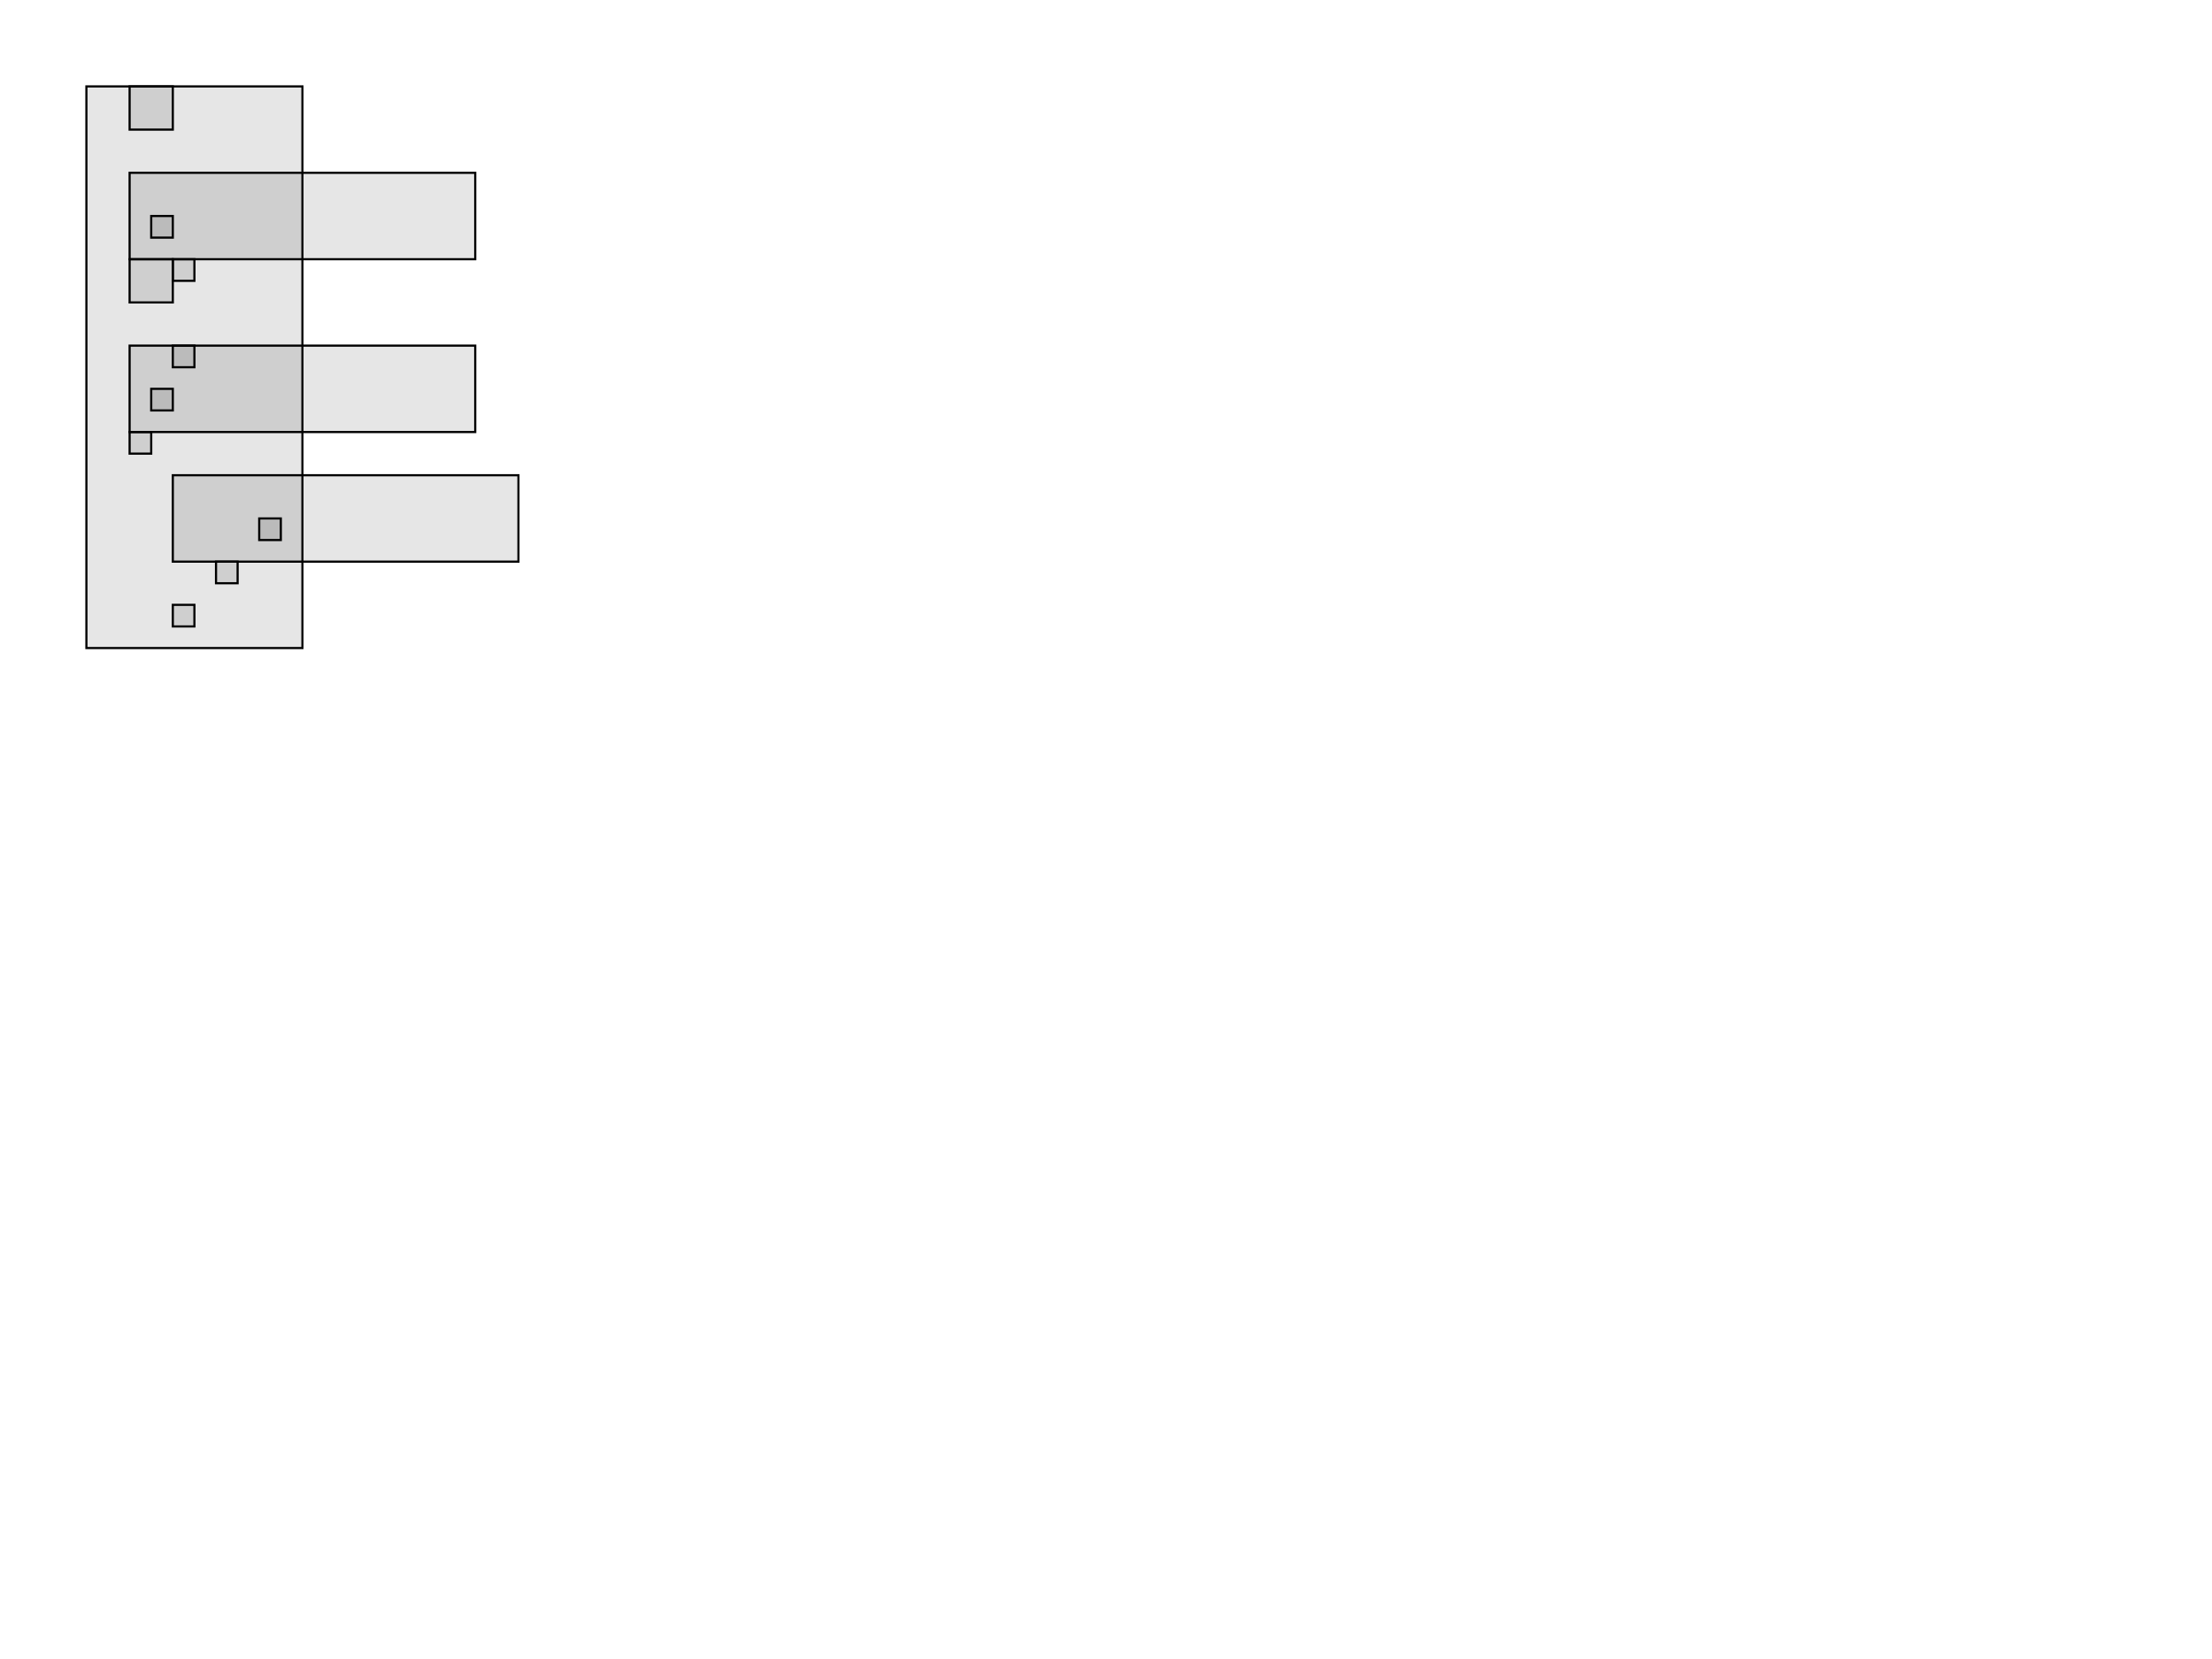
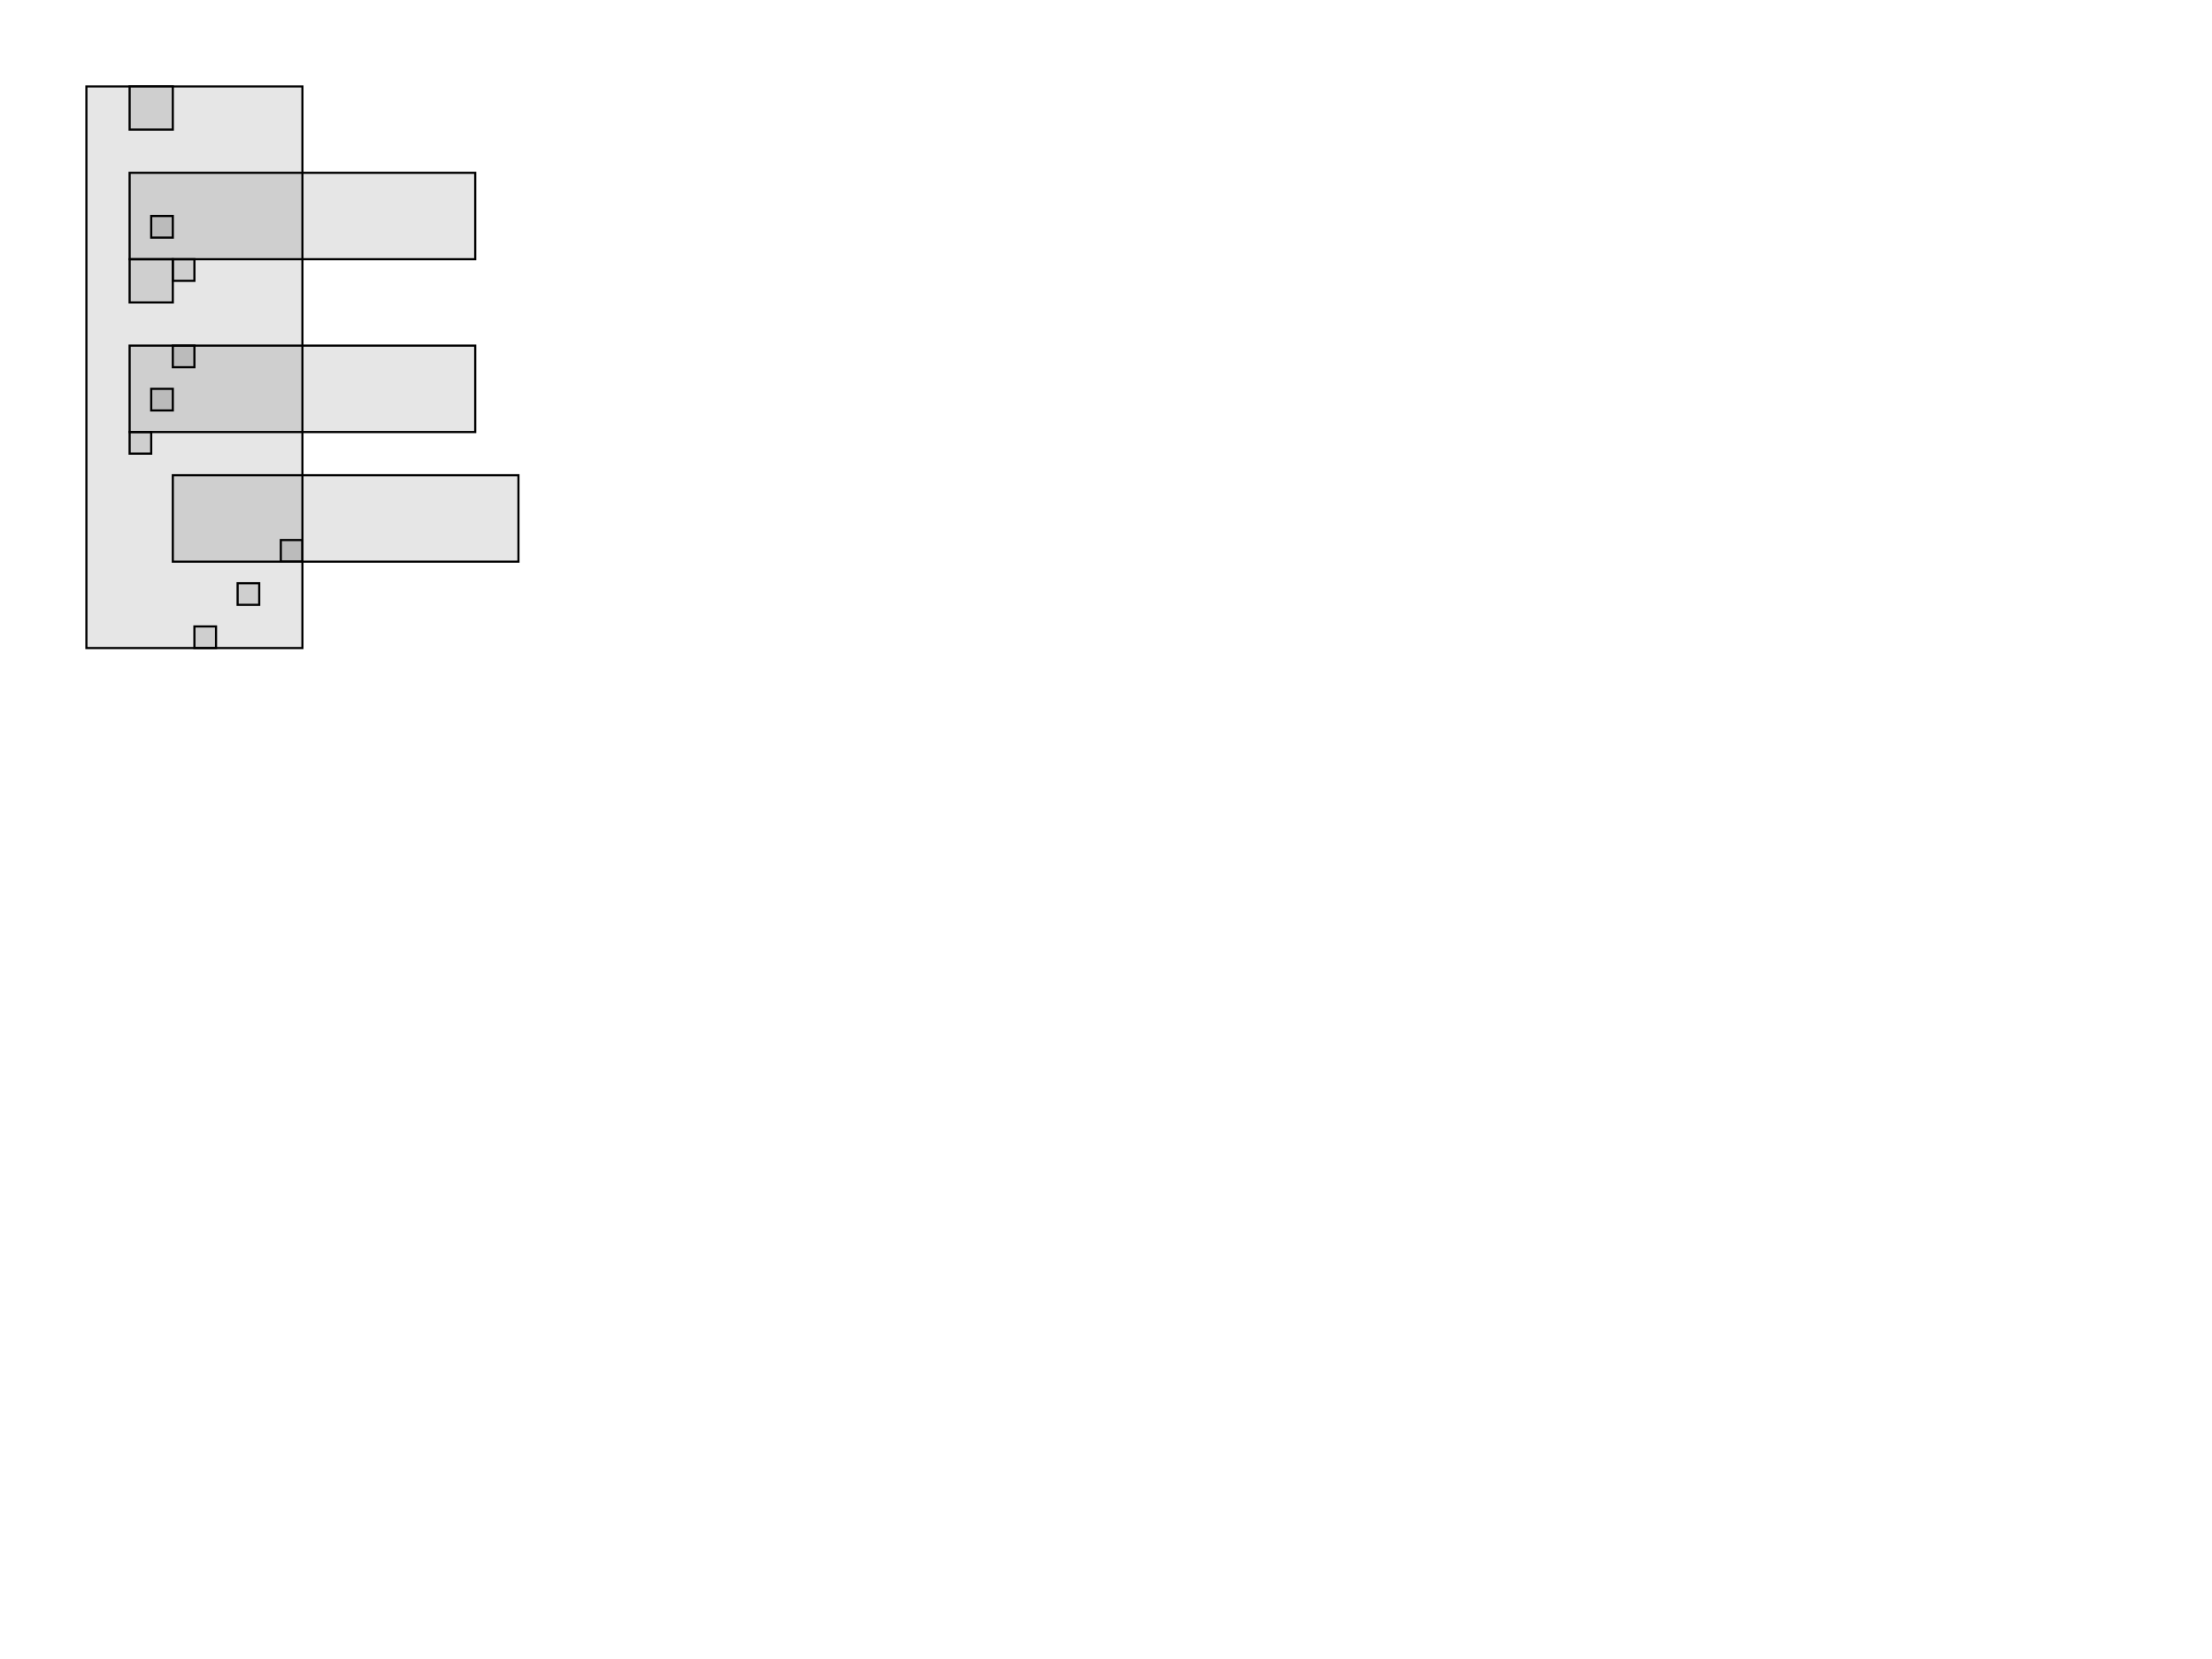
<svg xmlns="http://www.w3.org/2000/svg" width="1024" height="768" version="1.1">
  <rect type="View" fill-opacity="0.1" stroke-width="1" stroke="black" x="40" y="40" width="100" height="260" />
  <g transform="translate(40, 40)">
    <rect type="View" fill-opacity="0.1" stroke-width="1" stroke="black" x="20" y="0" width="20" height="20" />
    <rect type="View" fill-opacity="0.1" stroke-width="1" stroke="black" x="20" y="40" width="160" height="40" />
    <g transform="translate(20, 40)">
      <rect type="View" fill-opacity="0.1" stroke-width="1" stroke="black" x="10" y="20" width="10" height="10" />
      <rect type="View" fill-opacity="0.1" stroke-width="1" stroke="black" x="20" y="40" width="10" height="10" />
    </g>
    <rect type="View" fill-opacity="0.1" stroke-width="1" stroke="black" x="20" y="80" width="20" height="20" />
    <rect type="View" fill-opacity="0.1" stroke-width="1" stroke="black" x="20" y="120" width="160" height="40" />
    <g transform="translate(20, 120)">
      <rect type="View" fill-opacity="0.1" stroke-width="1" stroke="black" x="20" y="0" width="10" height="10" />
      <rect type="View" fill-opacity="0.1" stroke-width="1" stroke="black" x="10" y="20" width="10" height="10" />
      <rect type="View" fill-opacity="0.1" stroke-width="1" stroke="black" x="0" y="40" width="10" height="10" />
    </g>
    <rect type="View" fill-opacity="0.1" stroke-width="1" stroke="black" x="40" y="180" width="160" height="40" />
    <g transform="translate(40, 180)">
-       <rect type="View" fill-opacity="0.1" stroke-width="1" stroke="black" x="40" y="20" width="10" height="10" />
-       <rect type="View" fill-opacity="0.1" stroke-width="1" stroke="black" x="20" y="40" width="10" height="10" />
-       <rect type="View" fill-opacity="0.1" stroke-width="1" stroke="black" x="0" y="60" width="10" height="10" />
+       <rect type="View" fill-opacity="0.1" stroke-width="1" stroke="black" x="50" y="30" width="10" height="10" />
+       <rect type="View" fill-opacity="0.1" stroke-width="1" stroke="black" x="30" y="50" width="10" height="10" />
+       <rect type="View" fill-opacity="0.1" stroke-width="1" stroke="black" x="10" y="70" width="10" height="10" />
    </g>
  </g>
</svg>
